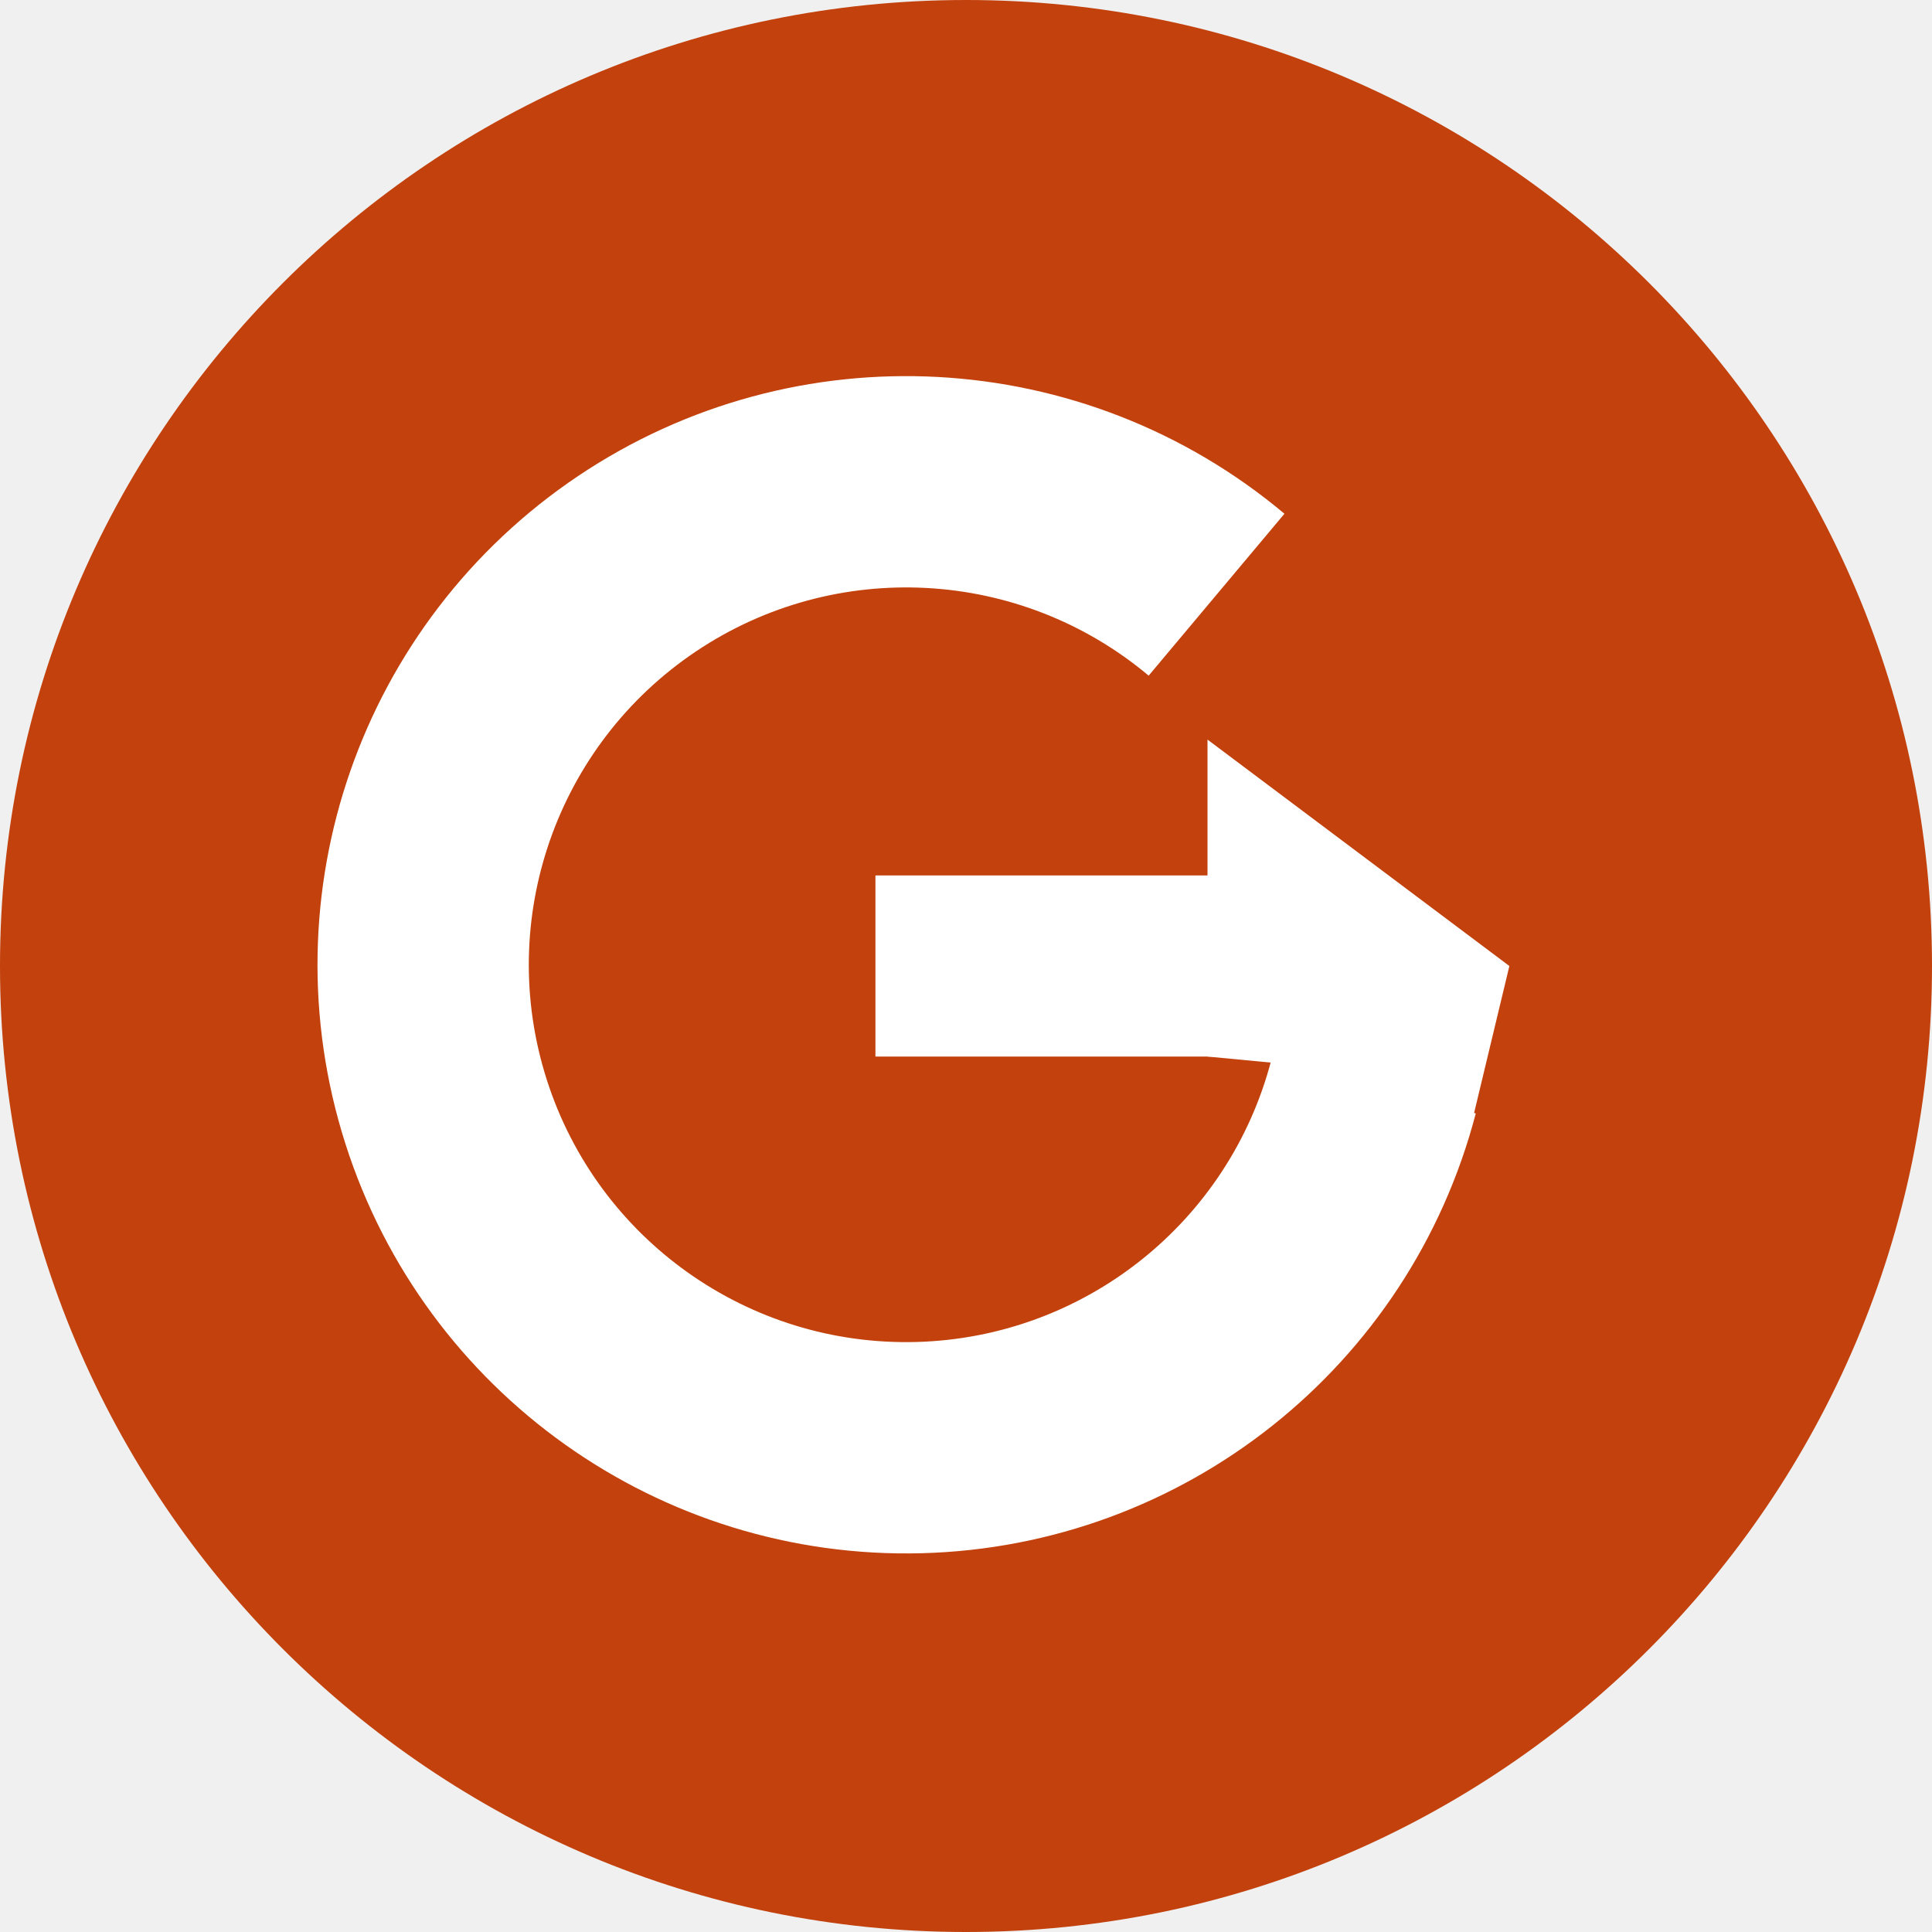
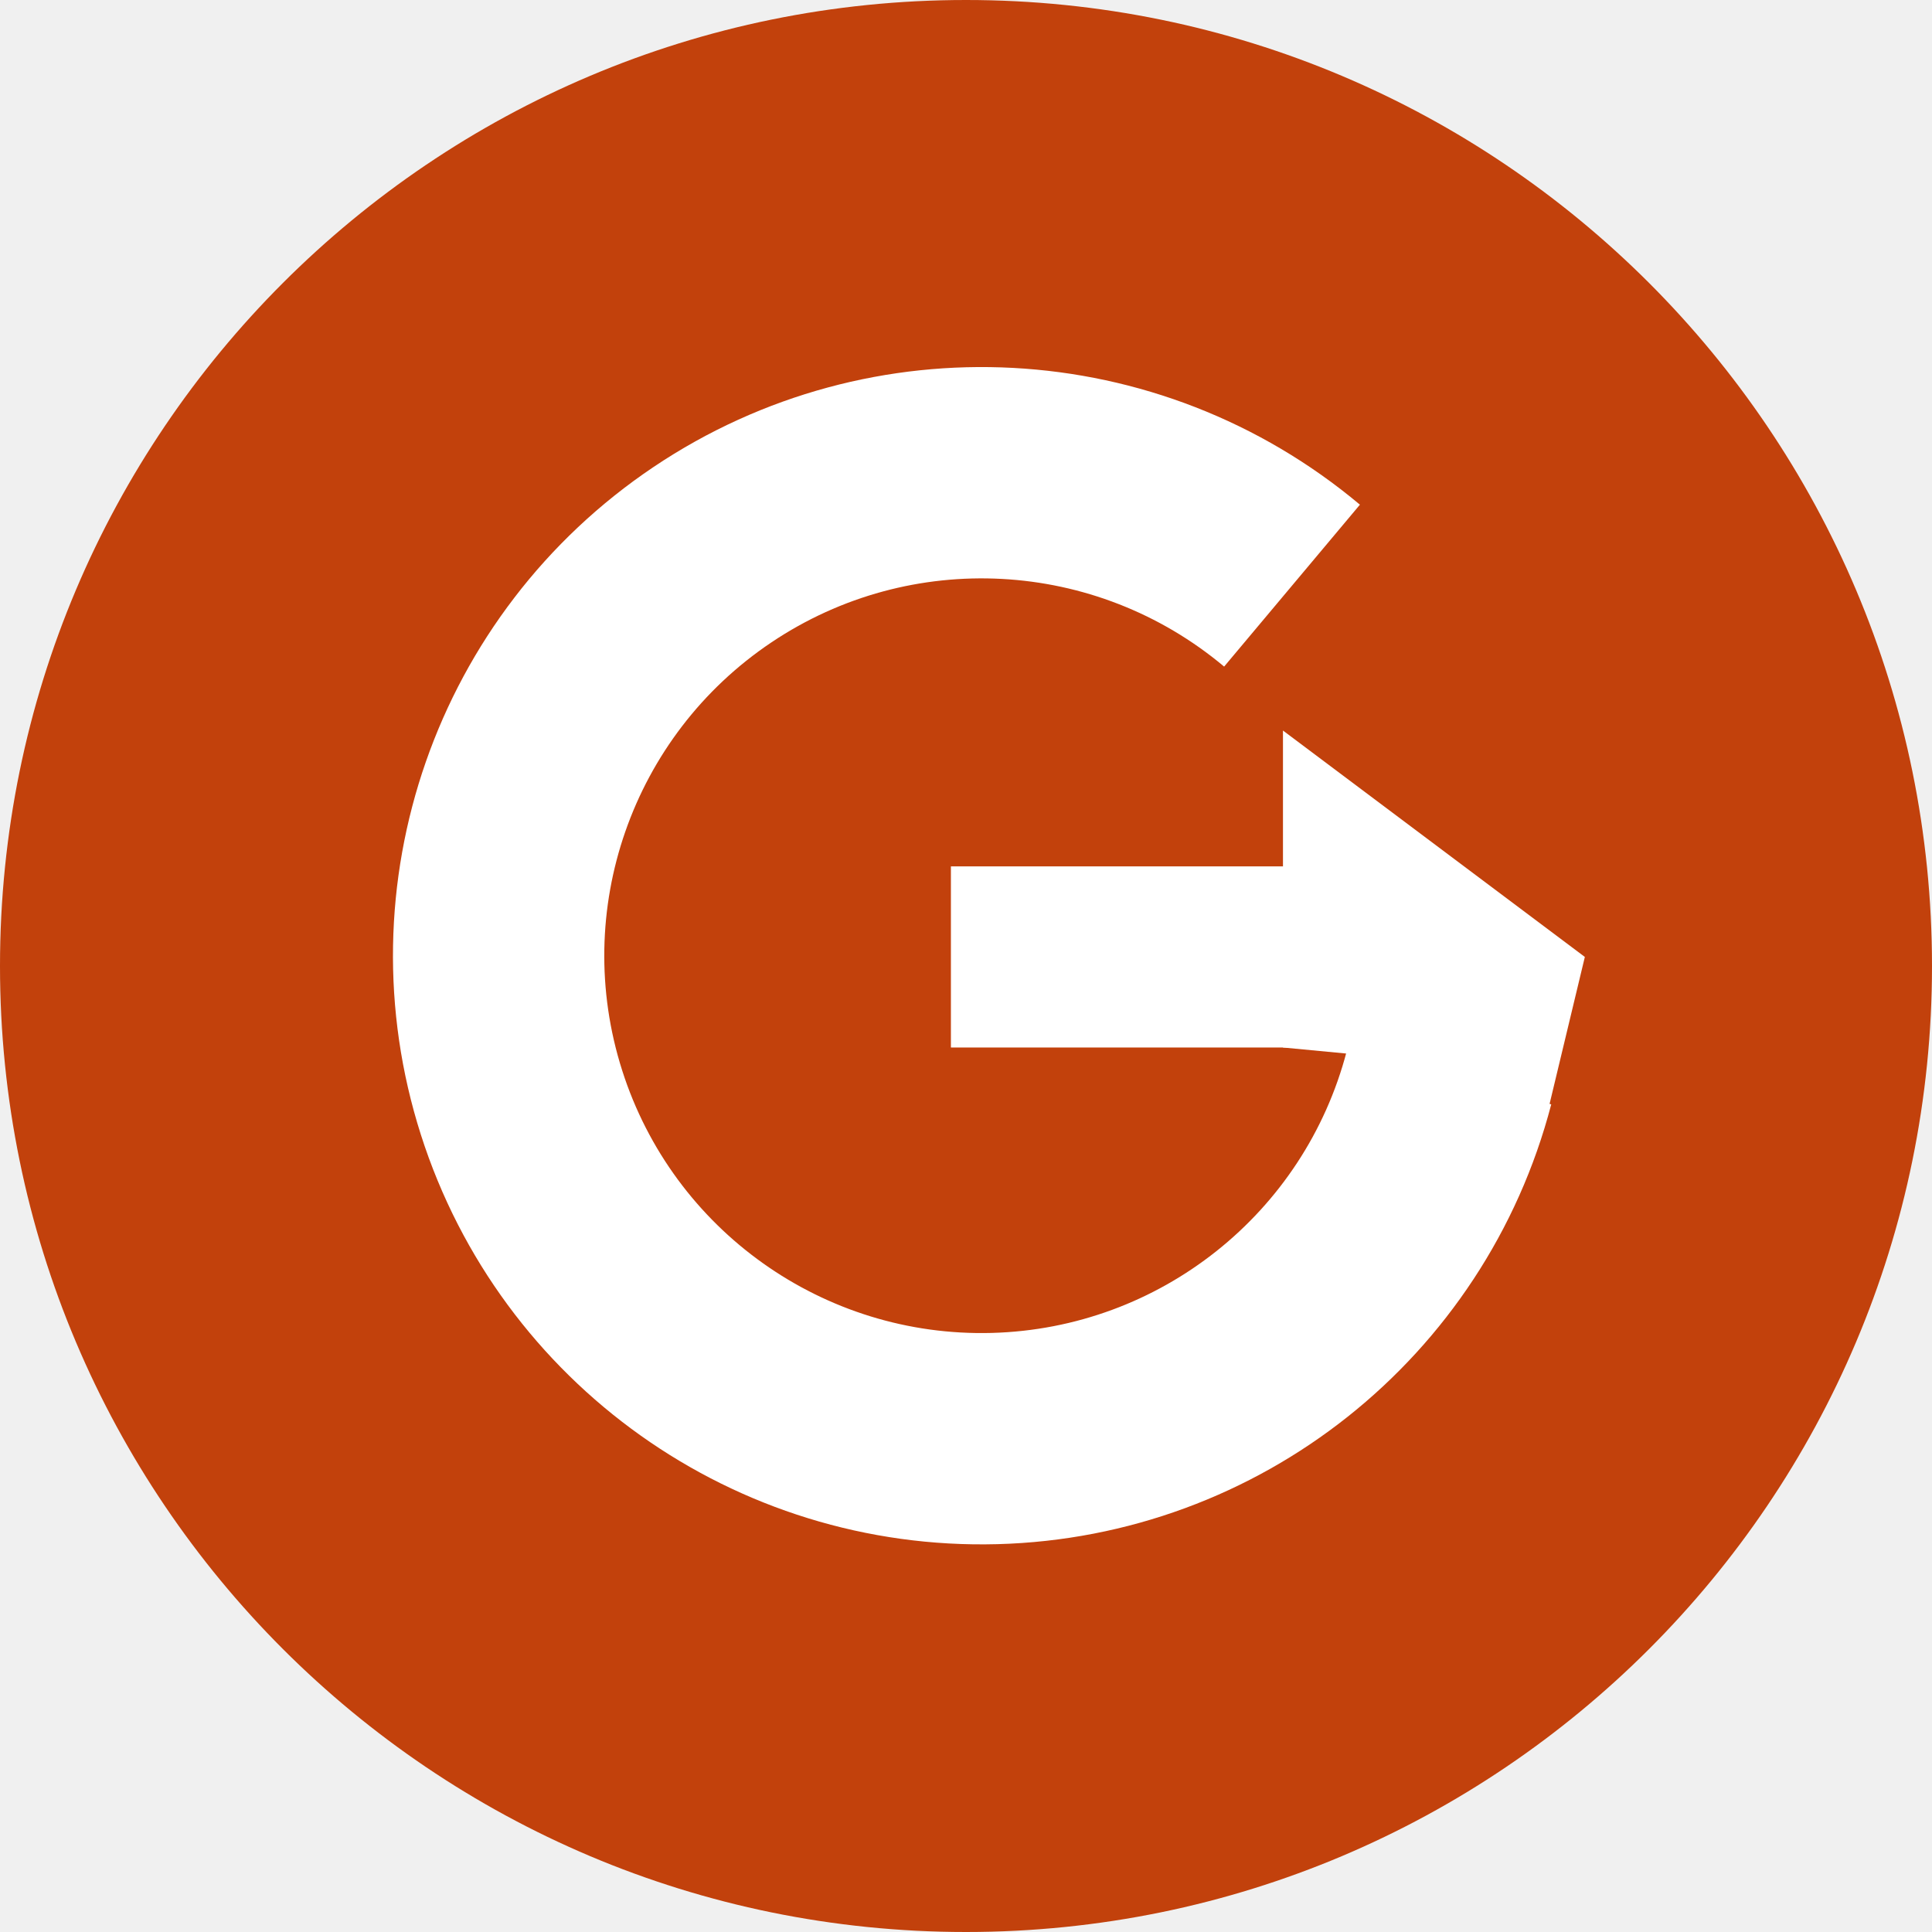
<svg xmlns="http://www.w3.org/2000/svg" viewBox="0 0 64 64">
  <circle cx="32" cy="32" r="32" fill="#c2410c" />
-   <g fill="#fff" stroke="#fff" transform="translate(-1 0)">
+   <g fill="#fff" stroke="#fff" transform="translate(1.5 -0.3)">
    <path d="M41.3 19.7A16 16 0 1 0 46.5 36" fill="none" stroke-width="7" />
    <path d="M30 32h13" fill="none" stroke-width="6" />
    <path d="M41 24.5 51 32l-1.2 5-6.7-1.8L41 35z" stroke="none" />
  </g>
</svg>
